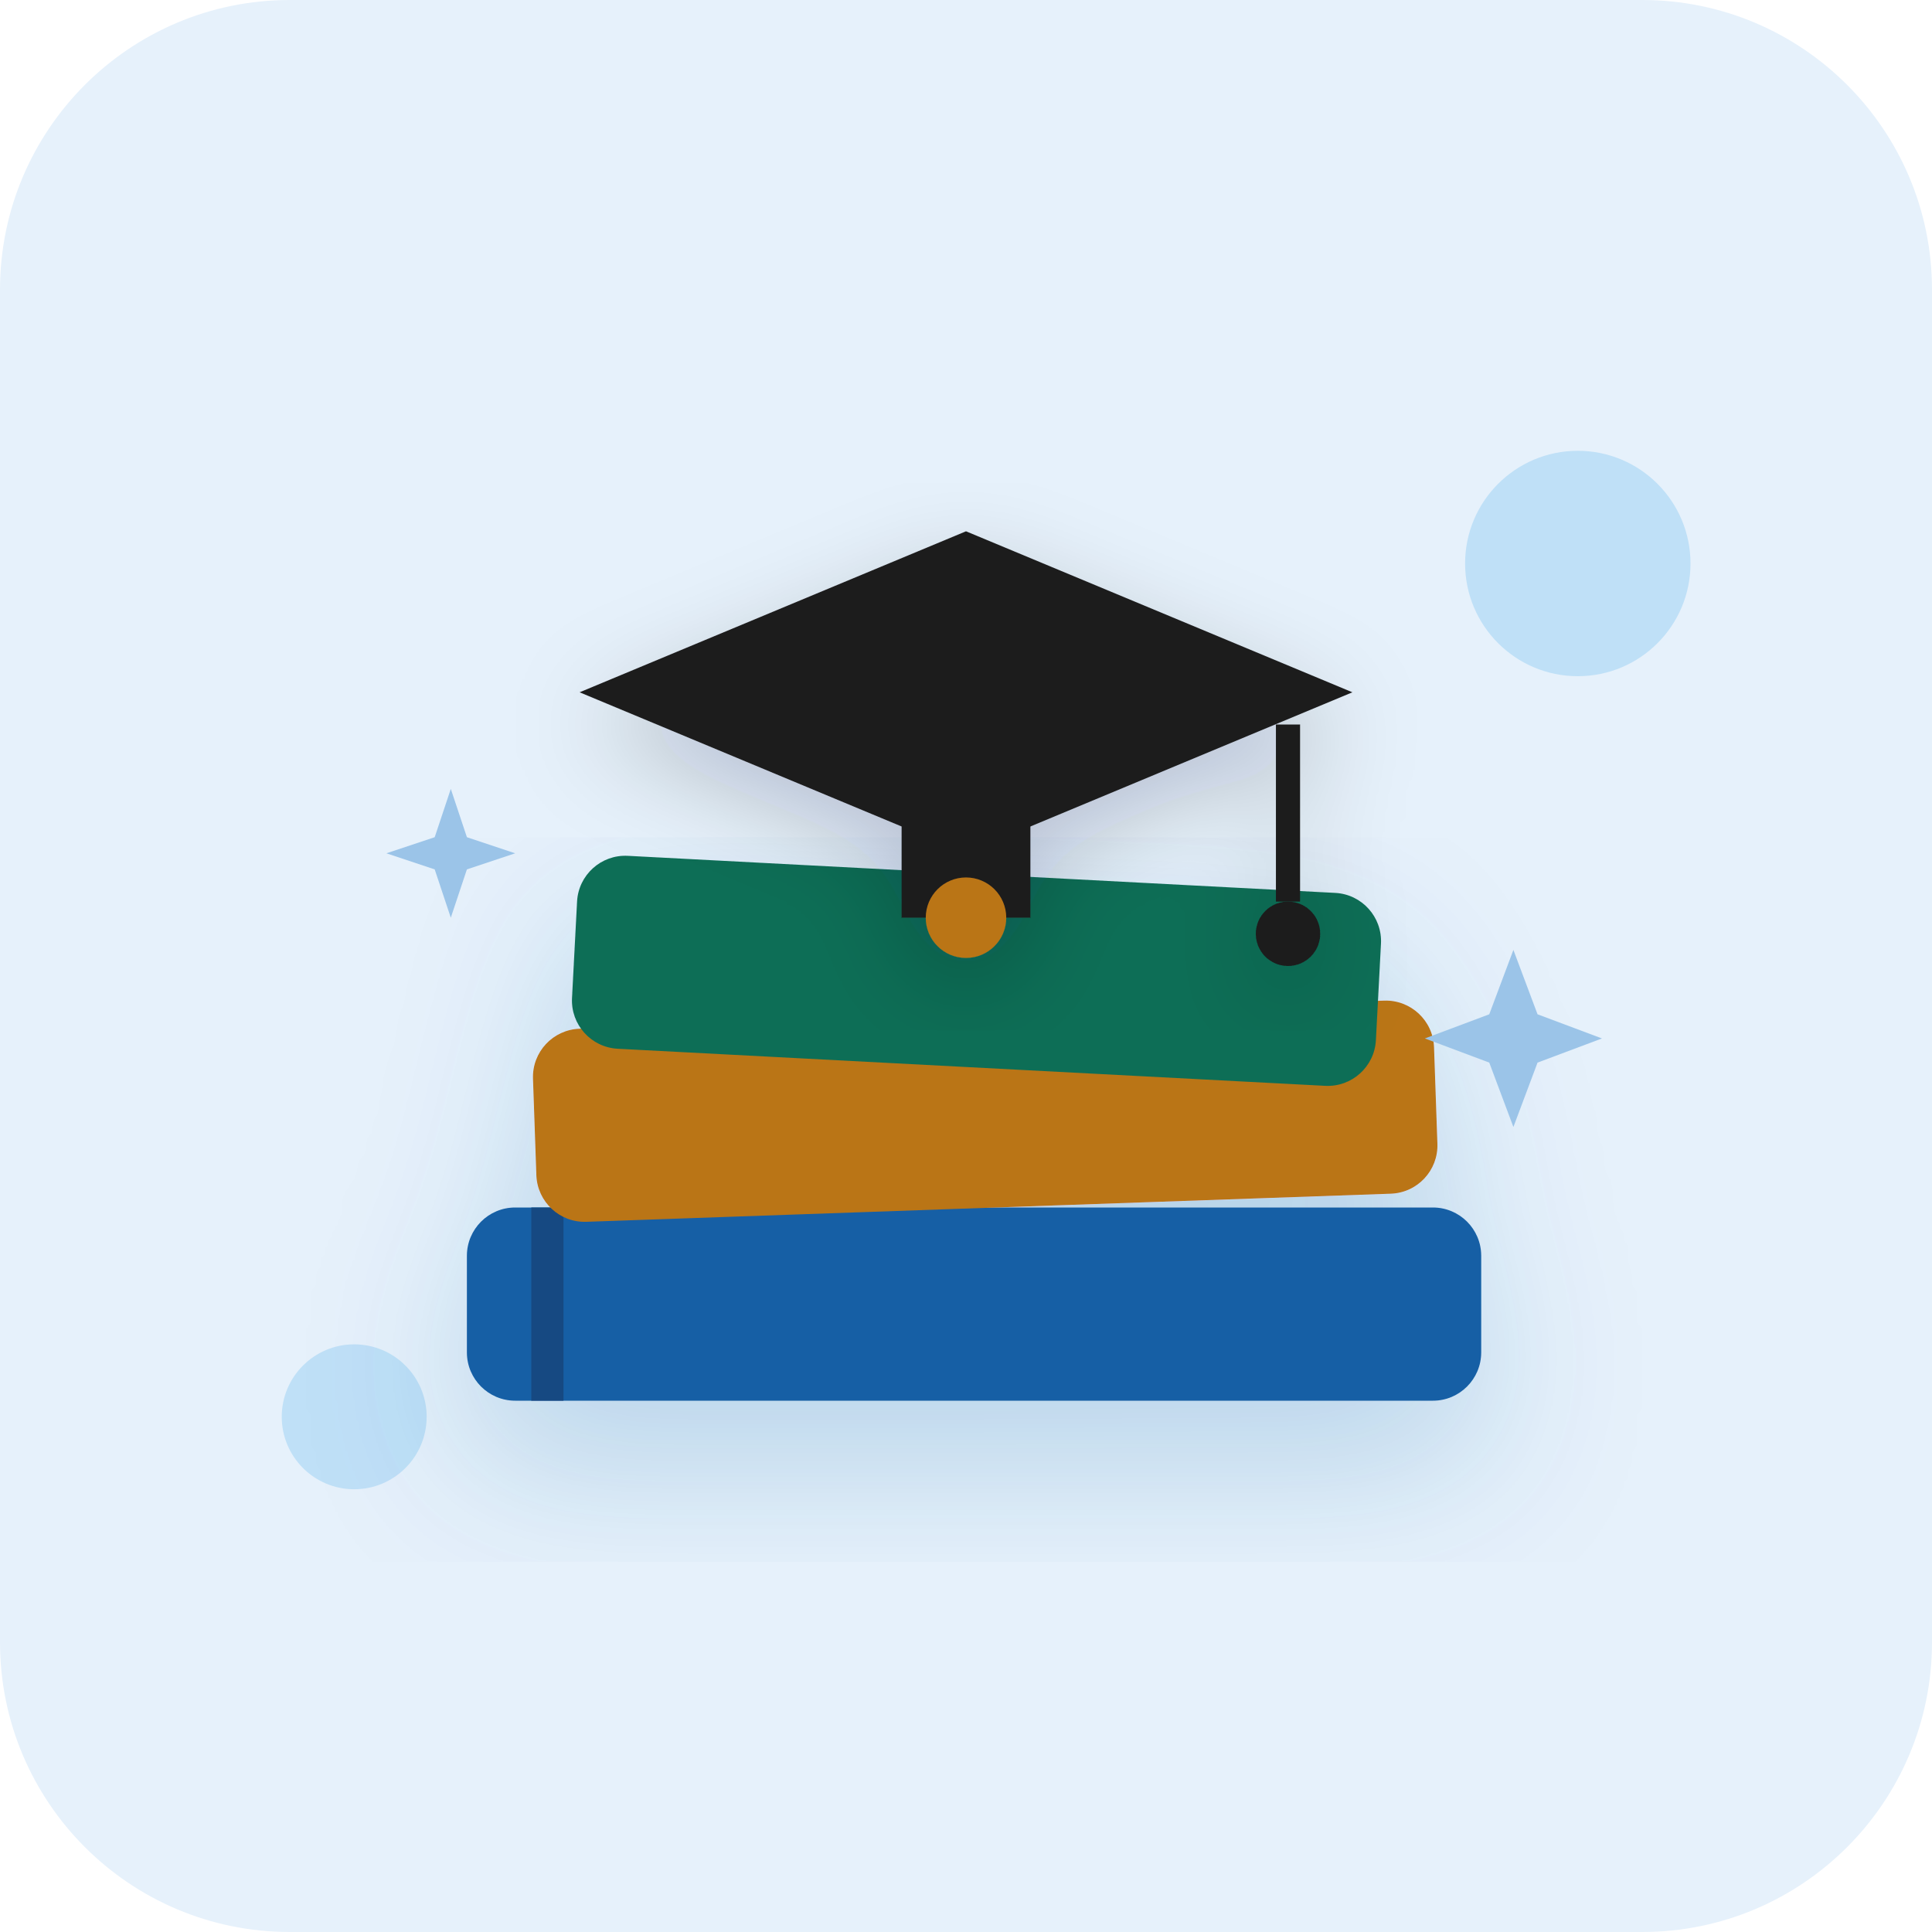
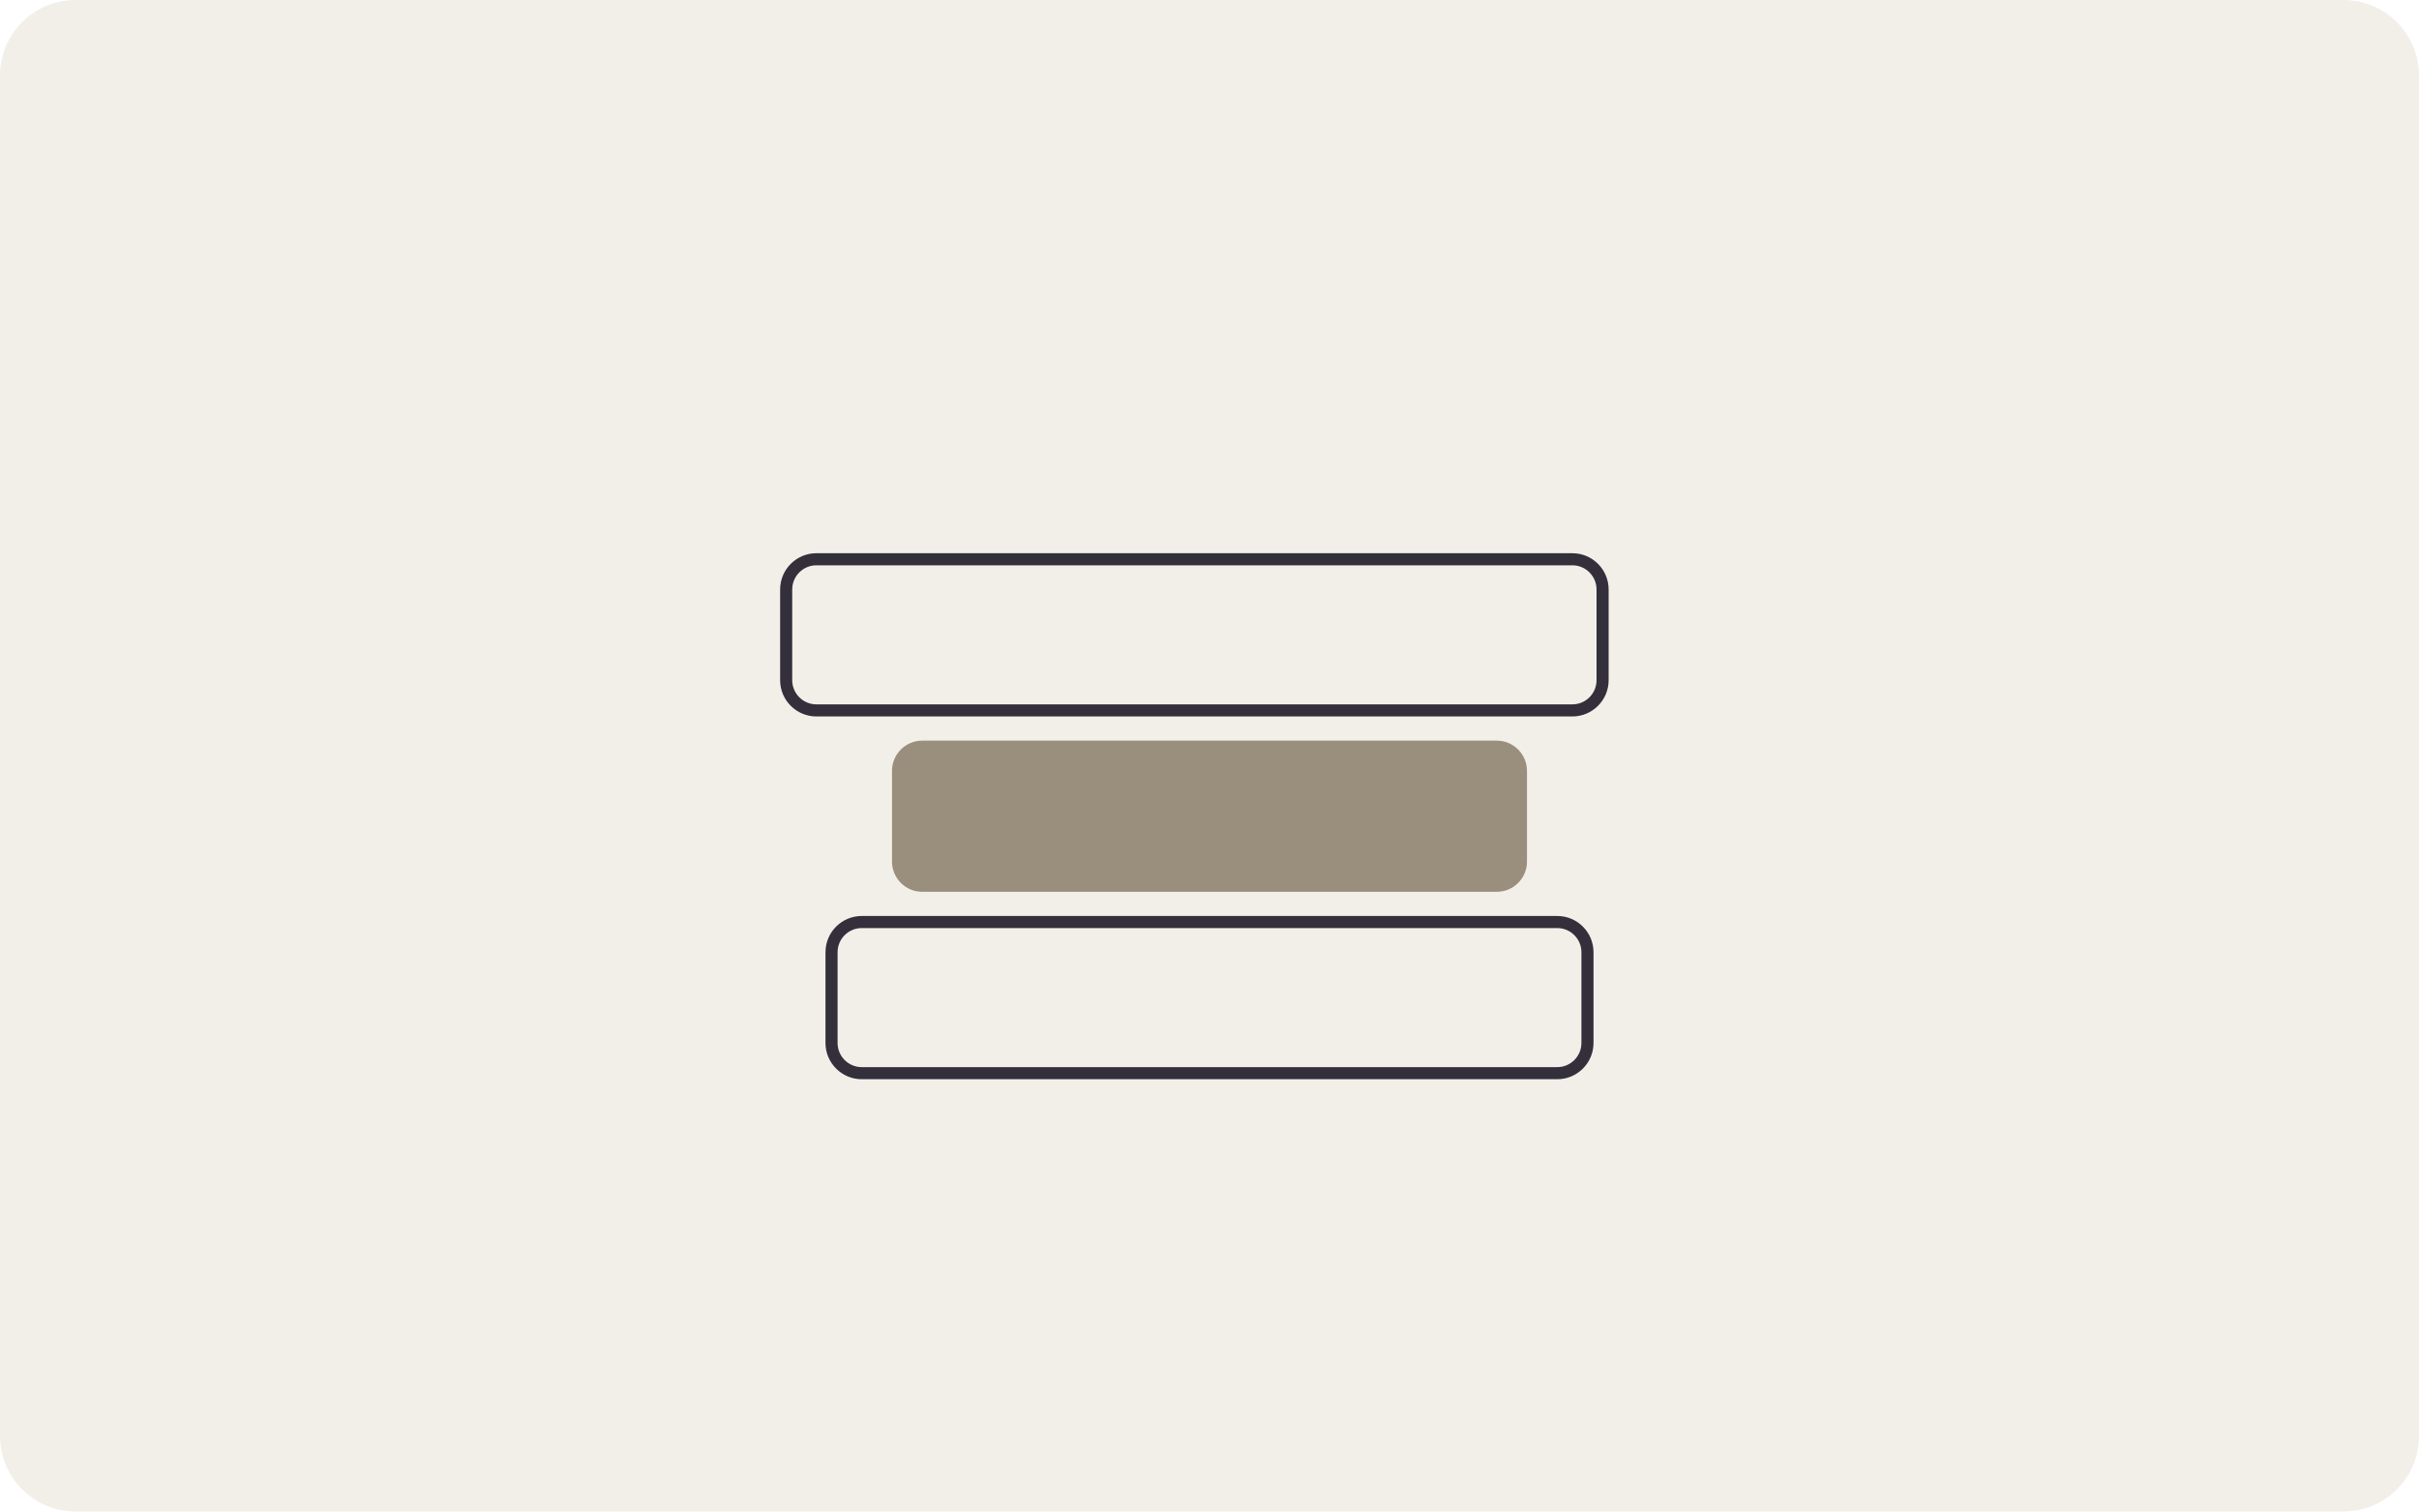
- <svg xmlns="http://www.w3.org/2000/svg" width="240" height="240" viewBox="0 0 240 240" fill="none">
-   <rect width="240" height="240" rx="36" fill="#E6F1FB" />
-   <circle cx="196" cy="70" r="14" fill="#BFE0F7" />
-   <circle cx="44" cy="176" r="9" fill="#BFE0F7" />
-   <g filter="url(#shadow1)">
-     <rect x="58" y="150" width="126" height="24" rx="6" fill="#185FA5" />
-     <rect x="66" y="150" width="4" height="24" fill="#124A82" />
-     <rect x="66" y="128" width="112" height="24" rx="6" fill="#BA7517" transform="rotate(-2 66 128)" />
-     <rect x="72" y="106" width="100" height="24" rx="6" fill="#0F6E56" transform="rotate(3 72 106)" />
+ <svg xmlns="http://www.w3.org/2000/svg" width="320" height="200" viewBox="0 0 320 200" fill="none" role="img">
+   <rect width="320" height="200" rx="10" fill="#F2EFE9" />
+   <g stroke="#33303C" stroke-width="1.6" stroke-linecap="round" stroke-linejoin="round" fill="none">
+     <rect x="110" y="122" width="100" height="20" rx="4" />
+     <rect x="118" y="98" width="84" height="20" rx="4" fill="#9A8F7D" stroke="none" />
+     <rect x="104" y="74" width="108" height="20" rx="4" />
  </g>
-   <g filter="url(#shadow2)">
-     <path d="M120 66 L168 86 L120 106 L72 86 Z" fill="#1C1B1F" />
-     <rect x="112" y="94" width="16" height="20" fill="#1C1B1F" />
-     <circle cx="120" cy="114" r="5" fill="#BA7517" />
-     <line x1="160" y1="90" x2="160" y2="112" stroke="#1C1B1F" stroke-width="3" />
-     <circle cx="160" cy="116" r="4" fill="#1C1B1F" />
-   </g>
-   <path d="M188 118 L191 126 L199 129 L191 132 L188 140 L185 132 L177 129 L185 126 Z" fill="#9BC4E8" />
-   <path d="M56 98 L58 104 L64 106 L58 108 L56 114 L54 108 L48 106 L54 104 Z" fill="#9BC4E8" />
-   <defs>
-     <filter id="shadow1" x="38" y="96" width="166" height="98" filterUnits="userSpaceOnUse">
-       <feDropShadow dx="0" dy="8" stdDeviation="10" flood-color="#185FA5" flood-opacity="0.2" />
-     </filter>
-     <filter id="shadow2" x="62" y="56" width="116" height="72" filterUnits="userSpaceOnUse">
-       <feDropShadow dx="0" dy="4" stdDeviation="6" flood-color="#1C1B1F" flood-opacity="0.2" />
-     </filter>
-   </defs>
</svg>
